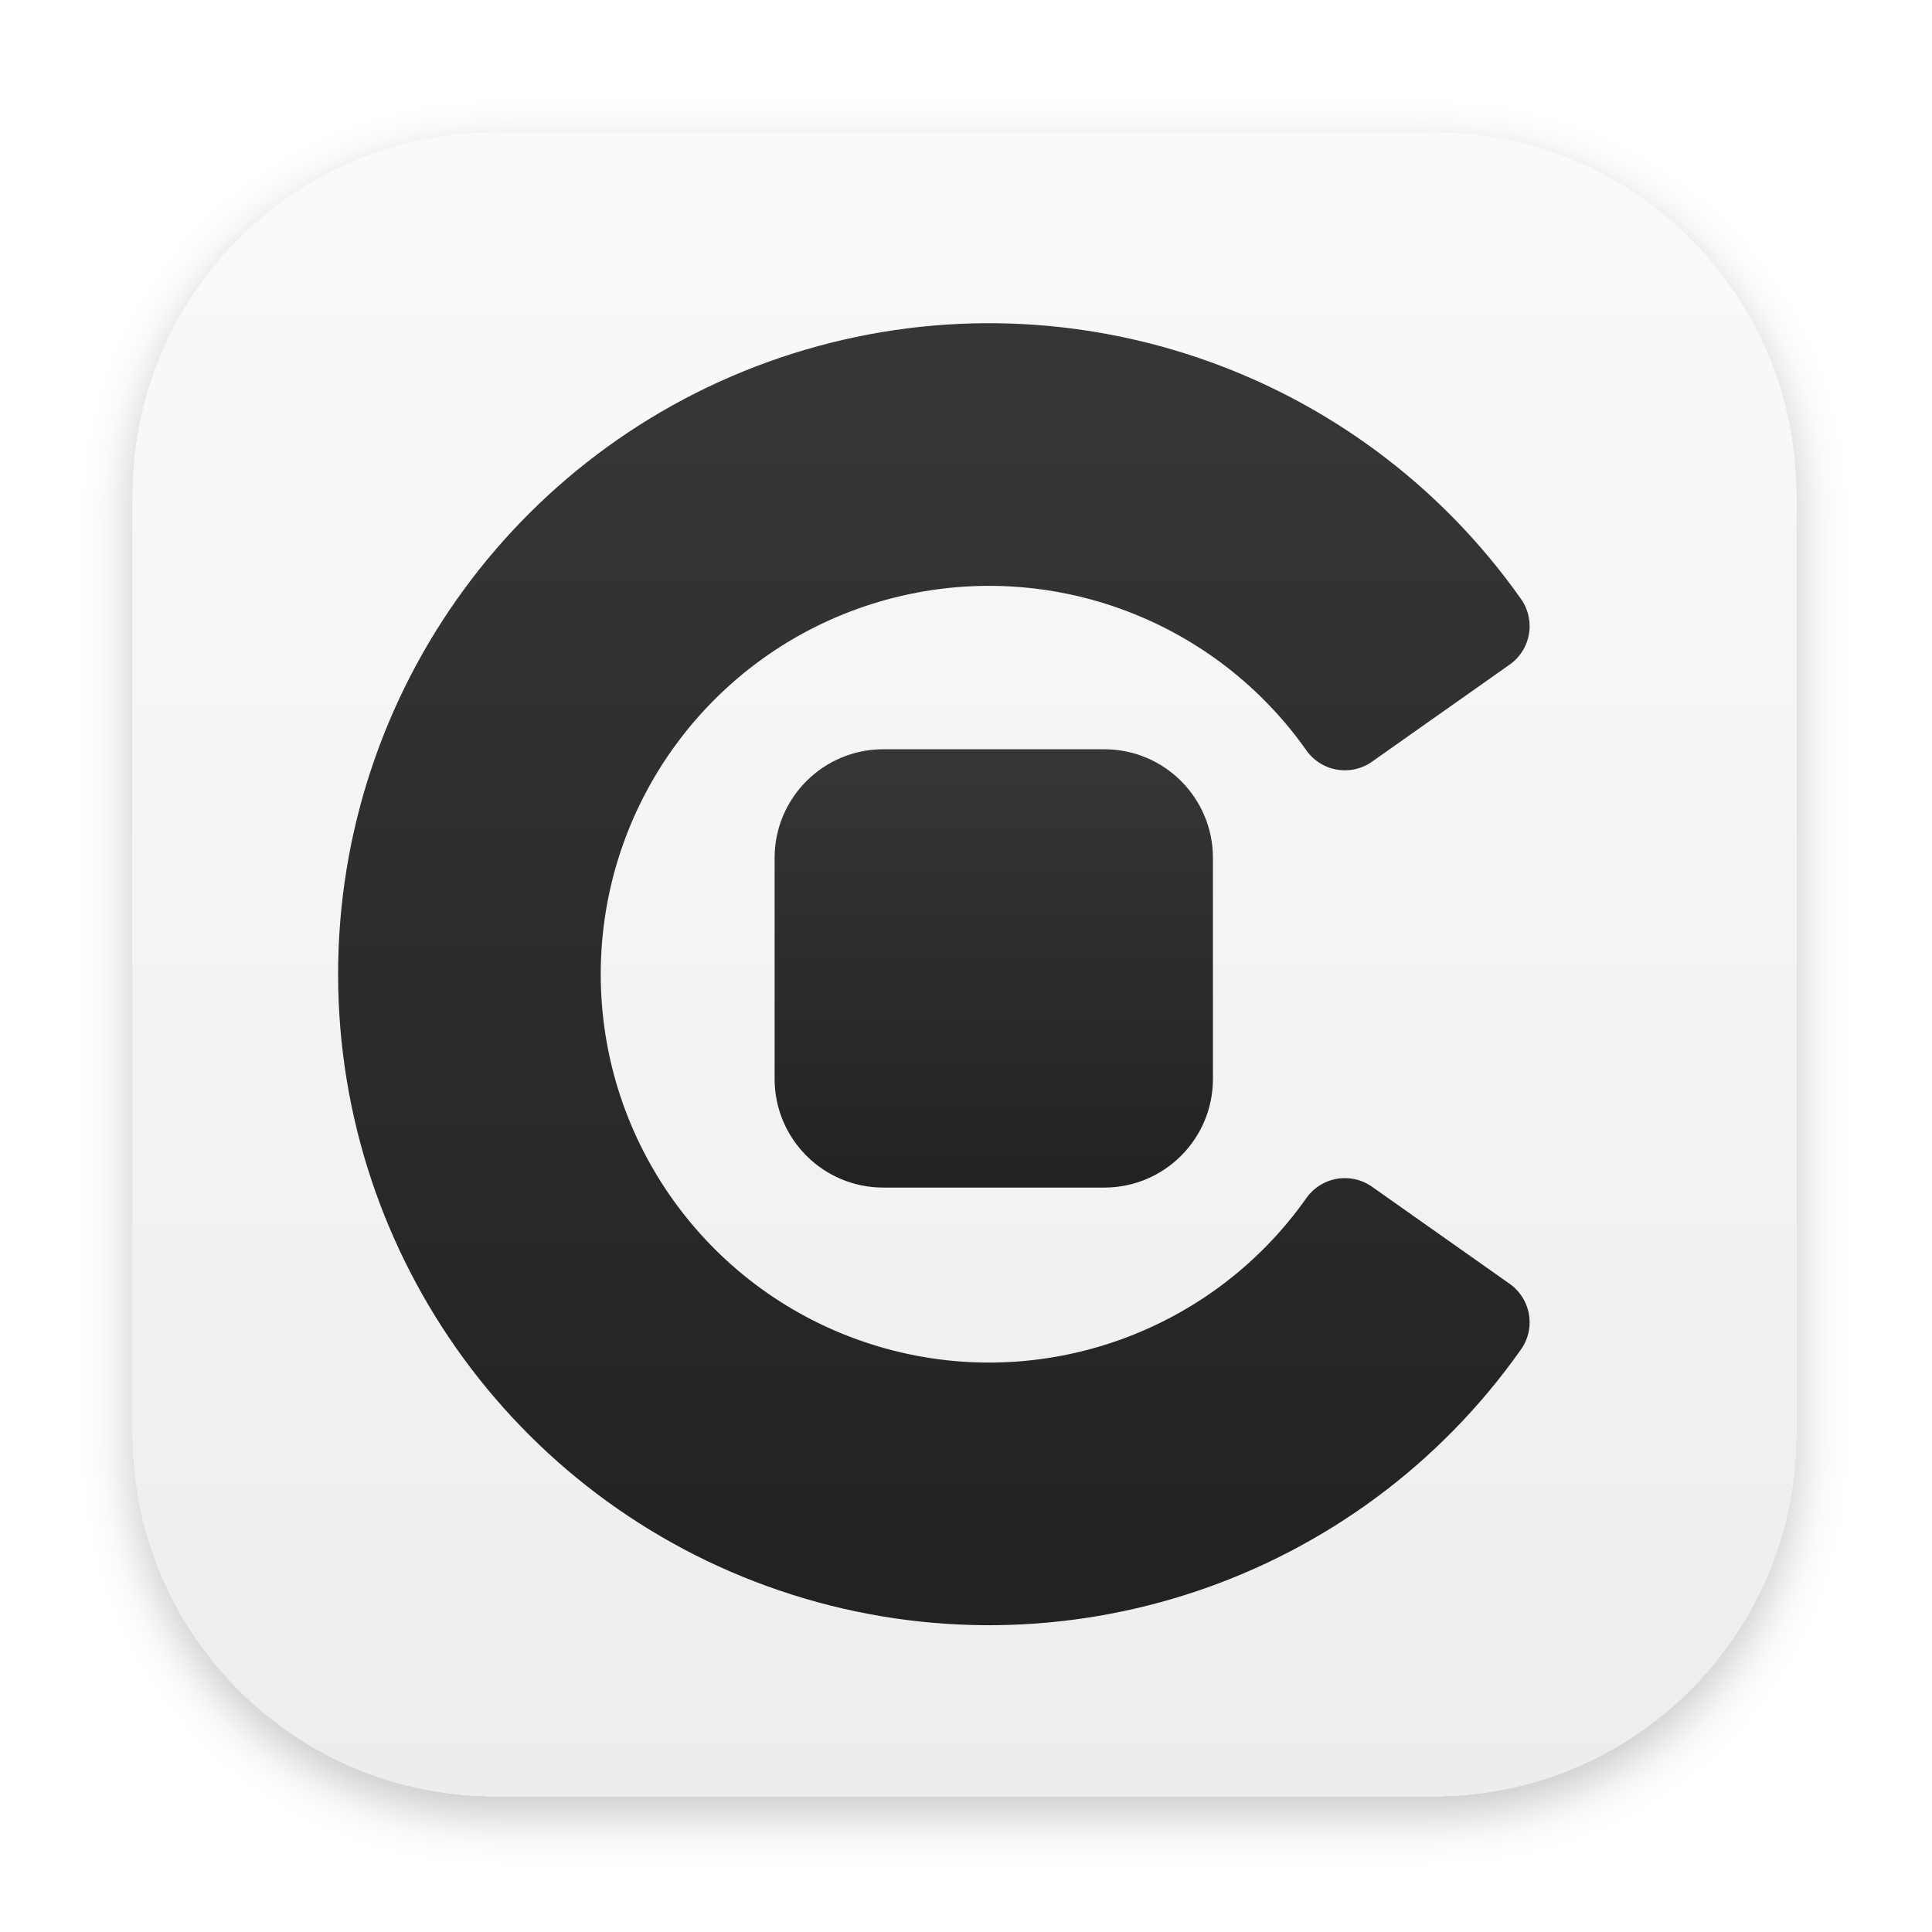
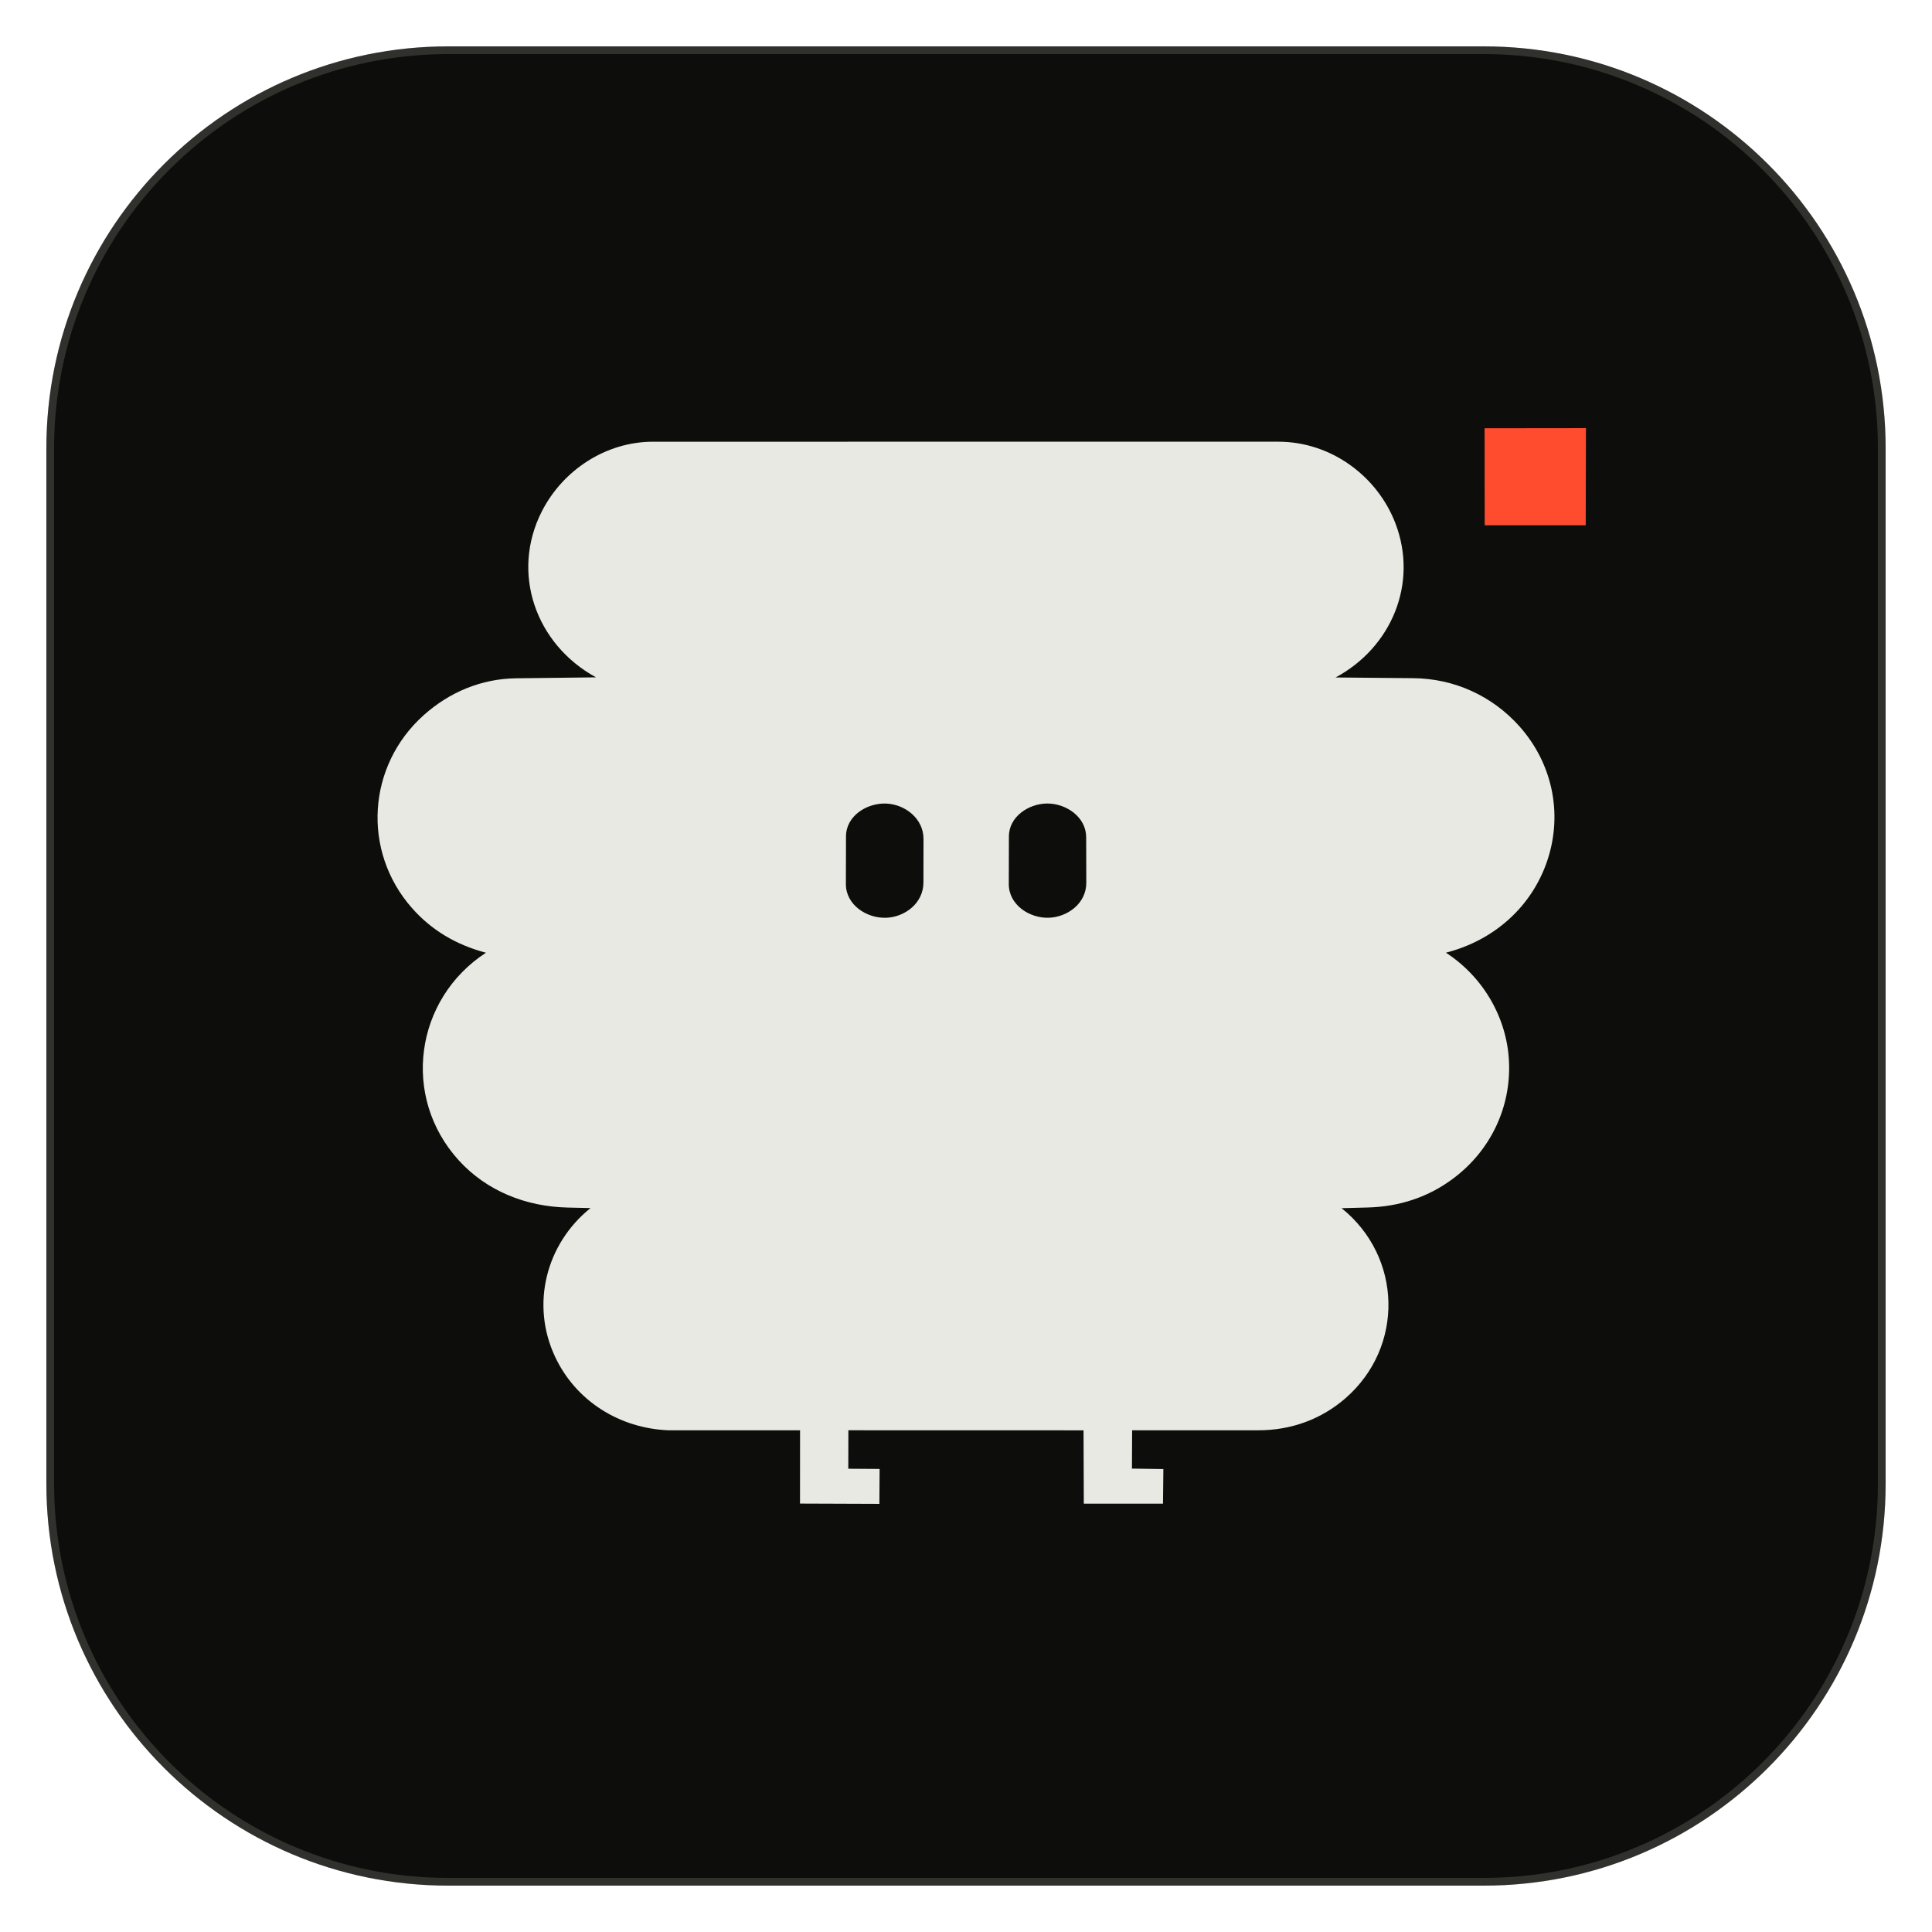
- <svg xmlns="http://www.w3.org/2000/svg" viewBox="0 0 64 64" width="64" height="64" role="img" aria-label="RLY/0 Hub">
-   <defs>
-     <linearGradient id="codexhost-plate" x1="0" y1="0" x2="0" y2="1">
-       <stop offset="0" stop-color="#FAFAFA" />
-       <stop offset="1" stop-color="#EDEDED" />
-     </linearGradient>
-     <linearGradient id="codexhost-ink" x1="0" y1="0" x2="0" y2="1">
-       <stop offset="0" stop-color="#363638" />
-       <stop offset="1" stop-color="#222224" />
-     </linearGradient>
-     <filter id="codexhost-shadow" x="-10%" y="-10%" width="120%" height="120%">
-       <feDropShadow dx="0" dy="0.6" stdDeviation="0.8" flood-color="#000" flood-opacity="0.22" />
-     </filter>
-   </defs>
-   <rect x="4.4" y="4.4" width="55.1" height="55.1" rx="12" fill="url(#codexhost-plate)" filter="url(#codexhost-shadow)" />
-   <g transform="translate(32.8 32.2) scale(1.2) translate(-32.8 -32.2)" fill="url(#codexhost-ink)">
-     <path d="M 46.392 22.651 A 16.67 16.67 0 1 0 46.392 41.869 L 42.592 39.189 A 12.02 12.02 0 1 1 42.592 25.331 Z" stroke="url(#codexhost-ink)" stroke-width="2.6" stroke-linejoin="round" />
-     <rect x="26.85" y="26.05" width="12.1" height="12.1" rx="3" />
-   </g>
+ <svg xmlns="http://www.w3.org/2000/svg" viewBox="0 0 250 250">
+   <rect x="6" y="6" width="238" height="238" rx="52" fill="#0d0d0b" />
+   <rect x="6.5" y="6.5" width="237" height="237" rx="51.5" fill="none" stroke="#e9e9e3" stroke-opacity=".16" />
+   <path fill="#e9e9e3" fill-rule="evenodd" d="M140.209,185.084l-30.428-0.008l-0.014,4.978l4.053,0.027l-0.028,4.518l-10.271-0.038l0.007-9.484 l-16.996,0.004c-6.357-0.246-12.022-3.784-14.713-9.534c-3.168-6.77-1.165-14.588,4.593-19.223l-2.956-0.067 c-5.411-0.124-10.487-2.147-14.089-6.106c-7.474-8.214-5.697-20.863,3.513-26.869c-3.856-1.014-7.058-2.929-9.575-5.786 c-6.502-7.378-5.79-18.433,1.547-24.976c3.31-2.952,7.433-4.695,11.94-4.749l10.335-0.122c-7.811-4.262-11.087-13.515-7-21.504 c2.703-5.285,8.238-8.987,14.383-8.988l80.908-0.001c6.793,0,12.823,4.433,15.167,10.611c2.943,7.757-0.546,16.026-7.763,19.897 l10.056,0.092c5.292,0.049,10.198,2.277,13.716,6.208c4.243,4.741,5.657,11.227,3.658,17.3 c-1.992,6.051-6.925,10.425-13.151,12.013c4.824,3.135,7.898,8.411,8.162,14.081c0.275,5.911-2.371,11.488-7.146,15.086 c-3.245,2.46-7.03,3.698-11.122,3.805l-3.394,0.089c7.849,6.304,8.138,17.935,0.511,24.586c-3.122,2.722-7.028,4.154-11.271,4.154 l-16.344-0.001l-0.023,4.96l4.065,0.058l-0.048,4.477l-10.247,0L140.209,185.084z M119.493,114.179l0.008-5.621 c0.004-2.644-2.403-4.483-4.83-4.577c-2.486-0.097-5.194,1.578-5.2,4.255l-0.014,6.158c-0.006,2.704,2.703,4.457,5.218,4.365 C117.059,118.671,119.489,116.905,119.493,114.179z M140.566,114.217l-0.016-5.88c-0.007-2.636-2.606-4.378-5.053-4.363 c-2.372,0.015-4.939,1.679-4.945,4.263l-0.015,6.161c-0.006,2.691,2.685,4.454,5.212,4.358 C138.093,118.665,140.574,116.943,140.566,114.217z" />
+   <polygon fill="#ff4b2e" points="205.192,67.971 192.119,67.973 192.105,55.416 205.224,55.401" />
</svg>
